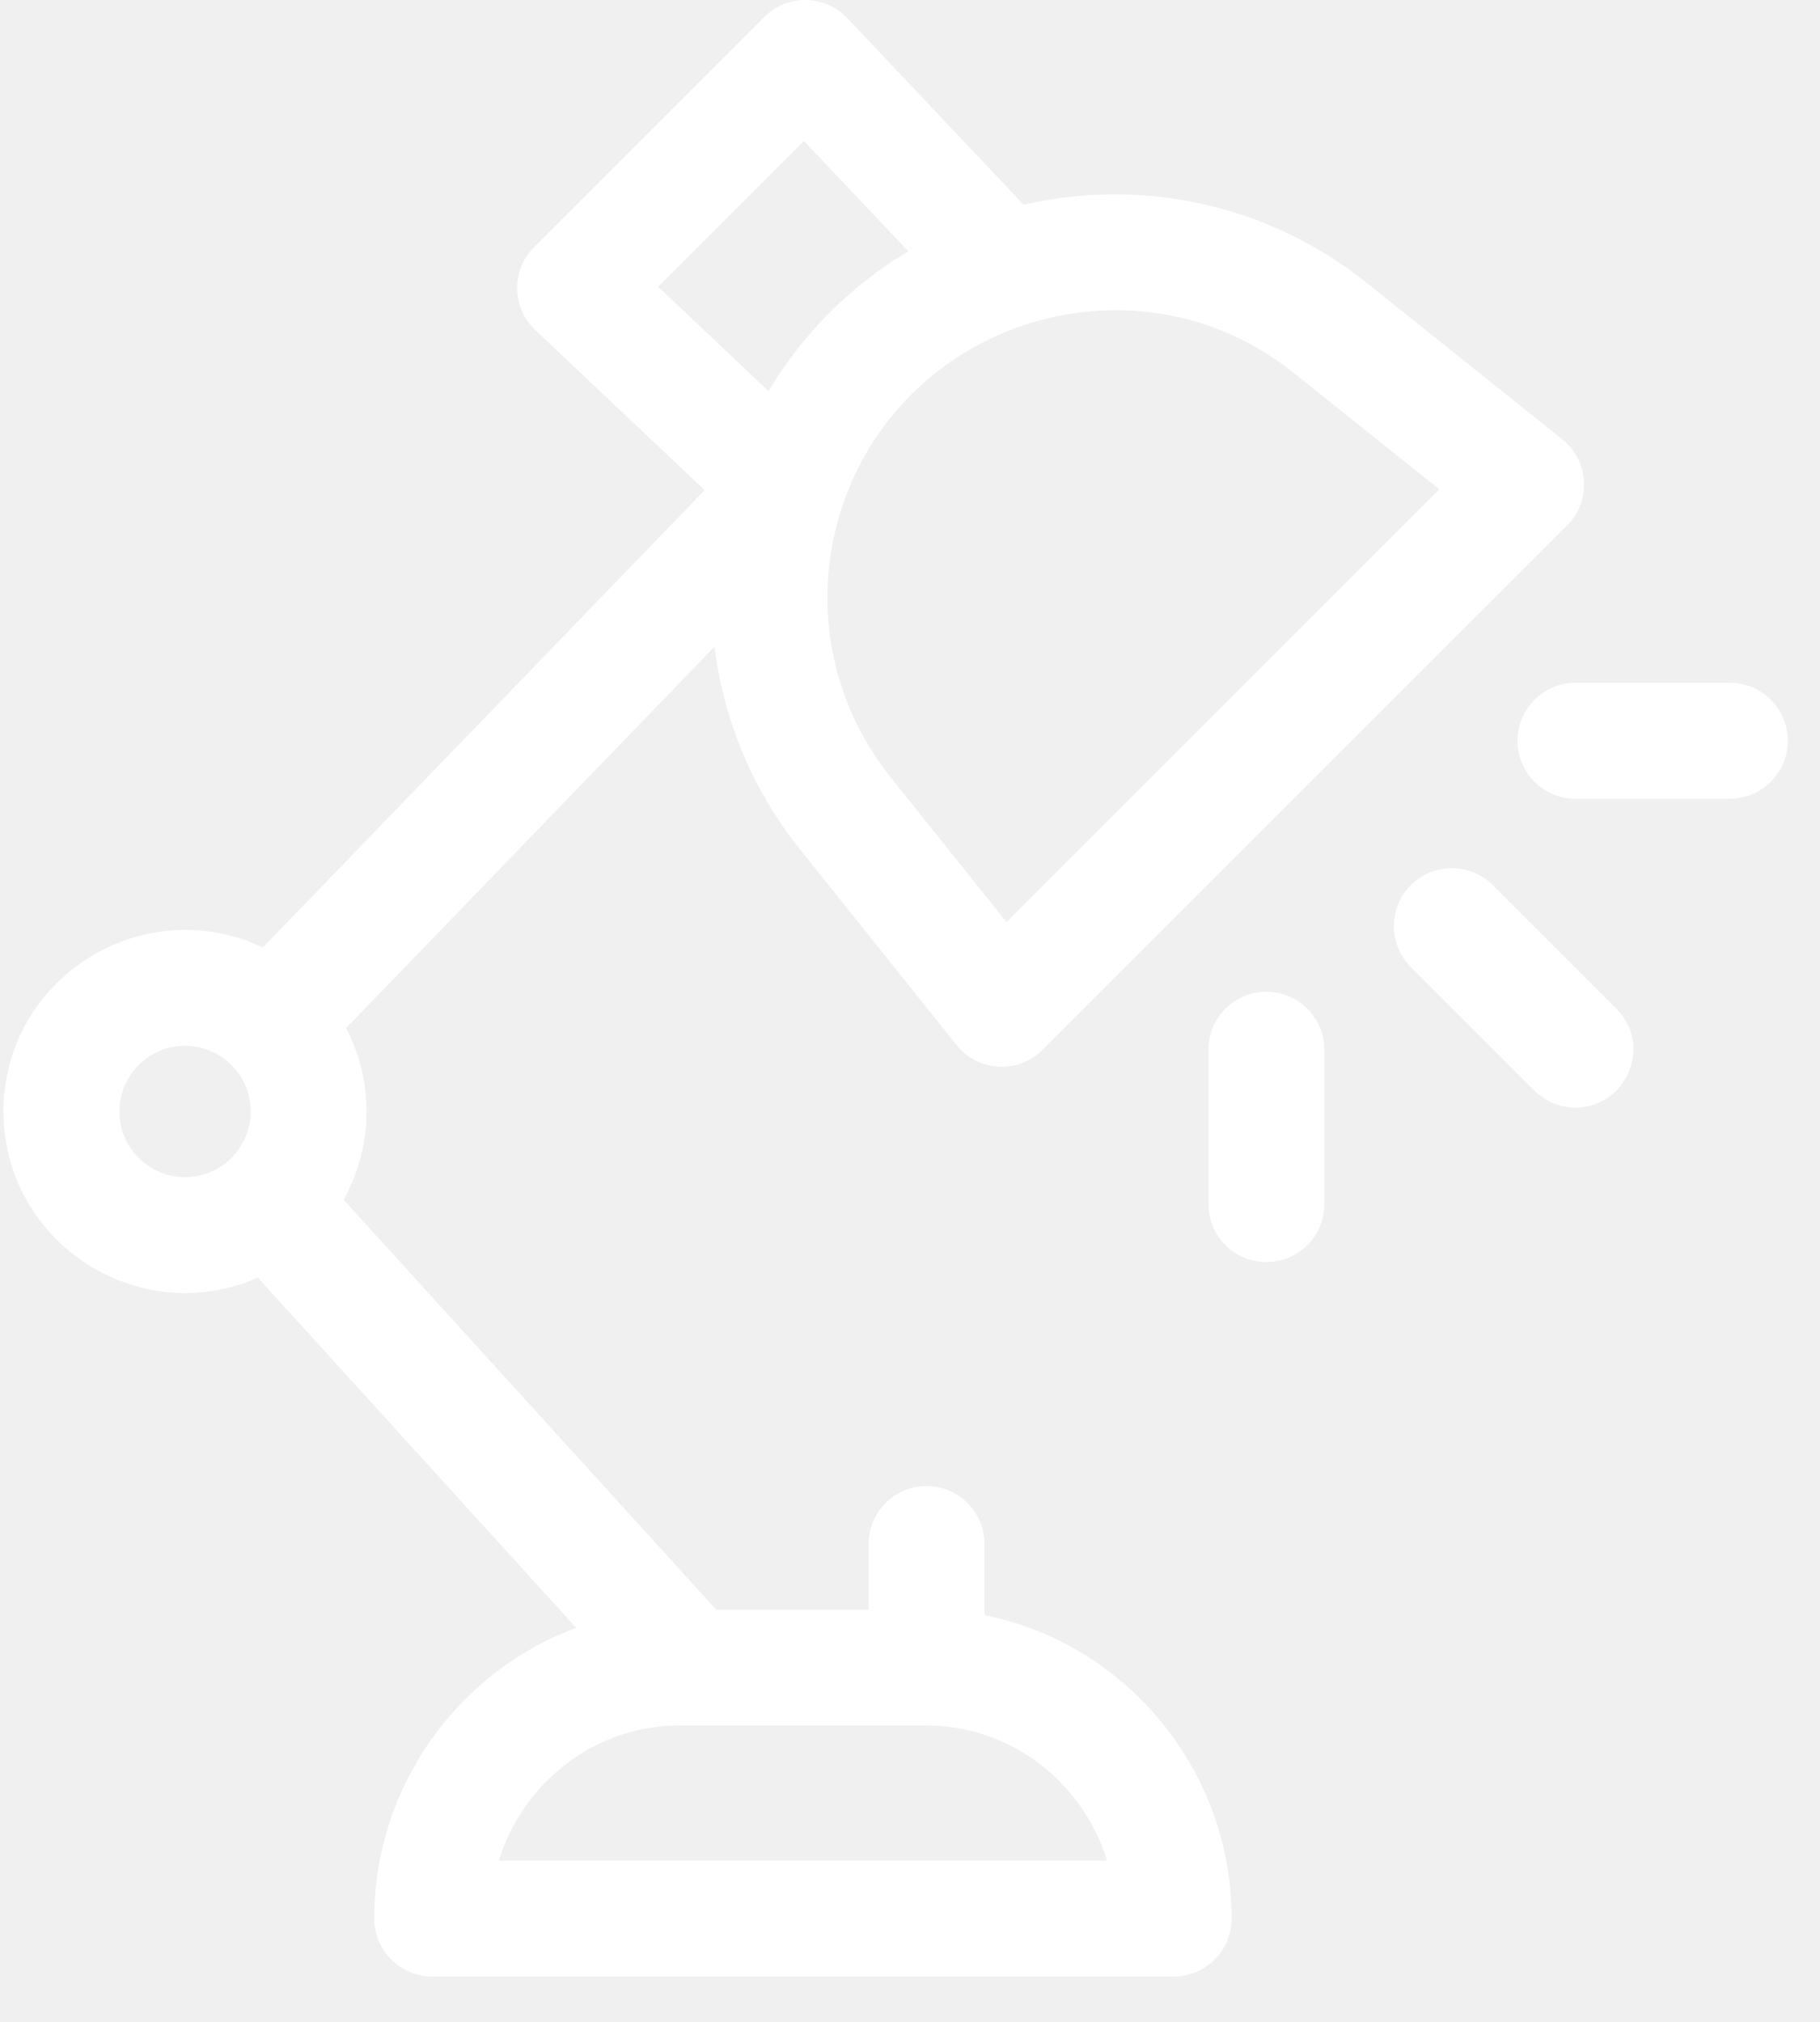
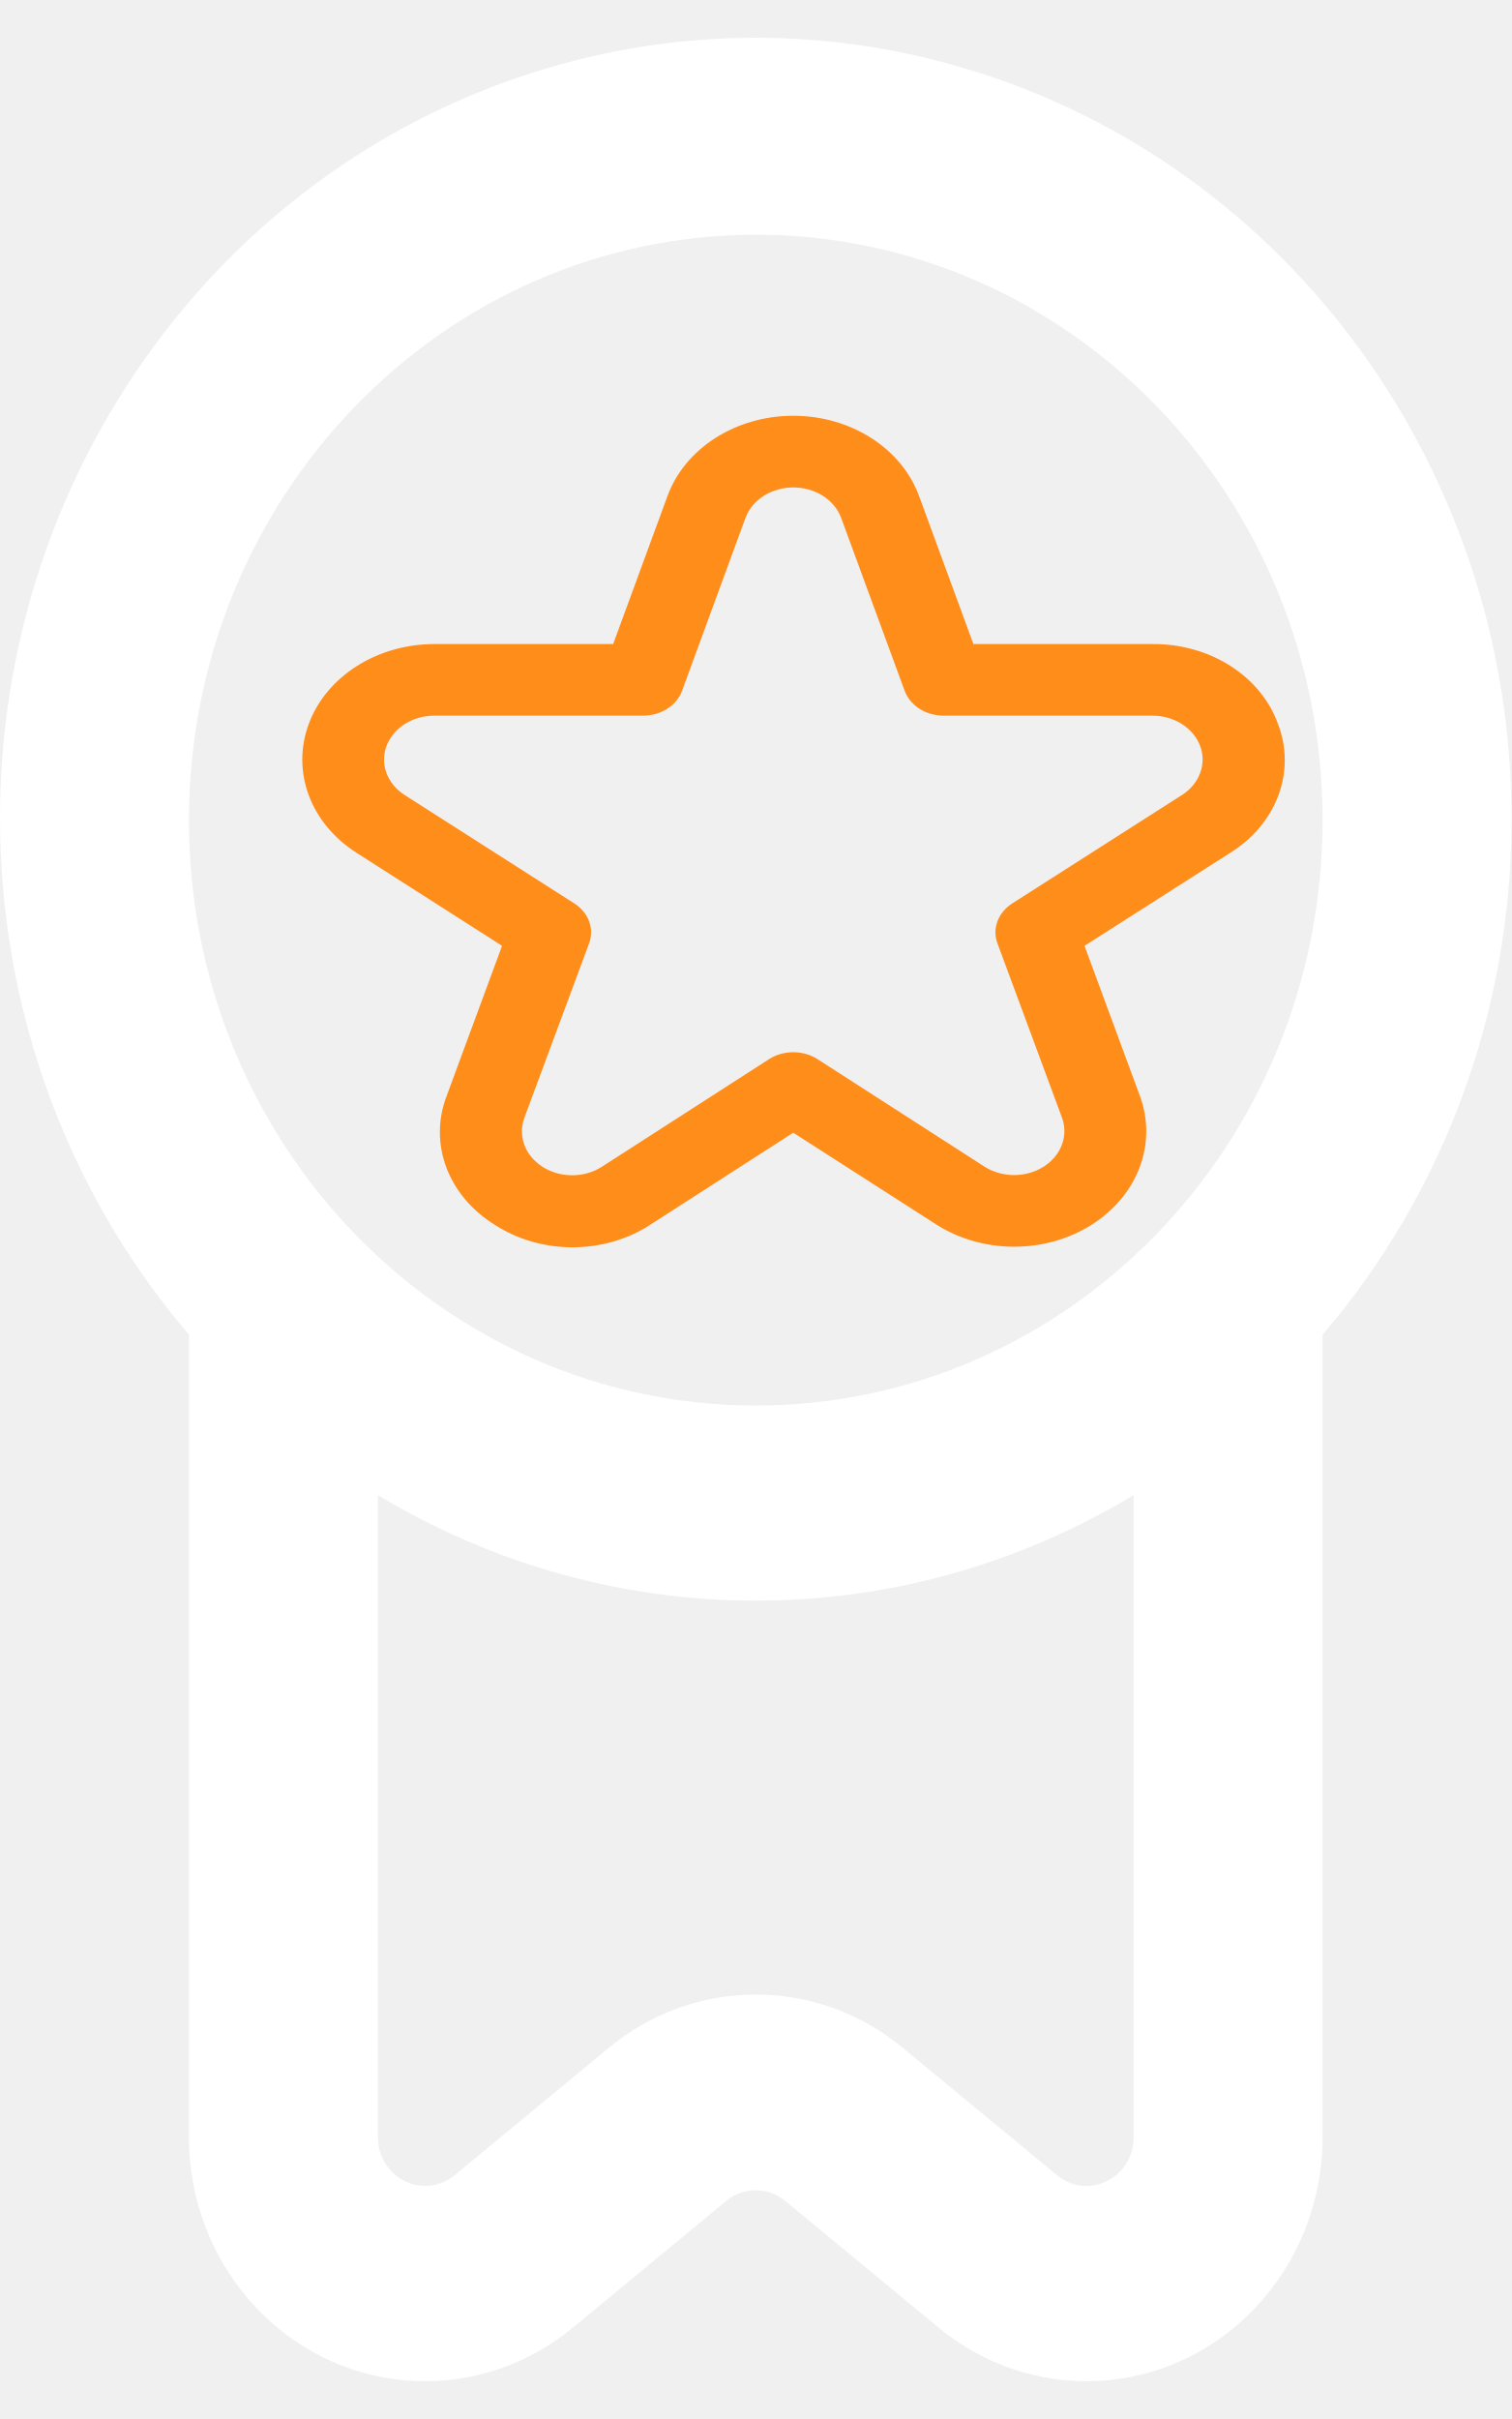
- <svg xmlns="http://www.w3.org/2000/svg" width="27" height="30" viewBox="0 0 27 30" fill="none">
-   <path fill-rule="evenodd" clip-rule="evenodd" d="M14.605 23.965V22.908C14.605 22.433 14.22 22.048 13.745 22.048C13.271 22.048 12.886 22.433 12.886 22.908V23.882H10.625L5.097 17.8C5.537 17.012 5.552 16.055 5.135 15.253L10.6 9.595C10.731 10.662 11.151 11.706 11.868 12.602L14.19 15.505C14.51 15.904 15.107 15.938 15.469 15.575L23.248 7.797C23.61 7.435 23.577 6.838 23.177 6.518L20.274 4.196C18.795 3.013 16.916 2.638 15.187 3.038L12.569 0.269C12.237 -0.082 11.679 -0.091 11.337 0.252L7.924 3.665C7.58 4.008 7.59 4.566 7.941 4.897L10.454 7.272L3.899 14.058C2.132 13.216 0.052 14.504 0.052 16.491C0.052 18.43 2.052 19.736 3.825 18.956L8.548 24.152C6.843 24.778 5.552 26.459 5.552 28.465C5.552 28.94 5.937 29.325 6.412 29.325H17.412C17.887 29.325 18.272 28.94 18.272 28.465C18.272 26.231 16.668 24.37 14.605 23.965ZM19.2 5.538L21.353 7.26L14.933 13.681L13.21 11.528C12.286 10.372 12.053 8.873 12.484 7.548C12.489 7.536 12.492 7.524 12.496 7.512L12.496 7.512L12.496 7.512L12.496 7.512L12.499 7.501C13.44 4.717 16.881 3.682 19.2 5.538ZM13.475 3.729L11.927 2.092L9.764 4.255L11.401 5.803C11.918 4.938 12.63 4.233 13.475 3.729ZM1.771 16.491C1.771 15.954 2.207 15.517 2.745 15.517C3.282 15.517 3.719 15.954 3.719 16.491C3.719 17.028 3.282 17.465 2.745 17.465C2.207 17.465 1.771 17.028 1.771 16.491ZM10.078 25.601C8.824 25.601 7.758 26.445 7.4 27.606H16.424C16.065 26.445 15 25.601 13.745 25.601H10.078Z" fill="white" />
-   <path d="M22.146 13.133C21.81 12.797 21.266 12.797 20.93 13.133C20.595 13.468 20.595 14.013 20.93 14.348L22.764 16.182C22.932 16.349 23.152 16.433 23.372 16.433C24.13 16.433 24.522 15.509 23.979 14.966L22.146 13.133Z" fill="white" />
-   <path d="M25.663 10.131H23.371C22.896 10.131 22.512 10.516 22.512 10.99C22.512 11.465 22.896 11.85 23.371 11.85H25.663C26.138 11.85 26.522 11.465 26.522 10.99C26.522 10.516 26.138 10.131 25.663 10.131Z" fill="white" />
-   <path d="M18.787 14.714C18.312 14.714 17.928 15.099 17.928 15.574V17.866C17.928 18.34 18.312 18.725 18.787 18.725C19.262 18.725 19.647 18.34 19.647 17.866V15.574C19.647 15.099 19.262 14.714 18.787 14.714Z" fill="white" />
+ <svg xmlns="http://www.w3.org/2000/svg" width="20" height="32" viewBox="0 0 20 32" fill="none">
+   <path fill-rule="evenodd" clip-rule="evenodd" d="M15.247 8.52C16.006 8.513 16.681 8.941 16.909 9.574C17.152 10.202 16.896 10.896 16.279 11.281L14.35 12.512L15.082 14.495C15.316 15.126 15.056 15.816 14.441 16.204C13.825 16.592 12.994 16.588 12.383 16.195L10.496 14.984L8.611 16.197C8.002 16.598 7.165 16.601 6.552 16.206C5.928 15.823 5.667 15.127 5.911 14.495L6.643 12.512L4.717 11.281C4.106 10.892 3.852 10.203 4.086 9.575C4.32 8.946 4.99 8.521 5.746 8.52H8.113L8.832 6.562C9.064 5.929 9.737 5.5 10.496 5.5C11.257 5.5 11.929 5.929 12.161 6.562L12.88 8.52H15.247ZM13.394 11.951L15.639 10.517H15.64C15.872 10.368 15.969 10.106 15.88 9.868C15.79 9.629 15.536 9.467 15.248 9.467H12.485C12.25 9.467 12.042 9.334 11.97 9.138L11.13 6.851C11.041 6.611 10.786 6.448 10.497 6.448C10.208 6.448 9.953 6.611 9.864 6.851L9.025 9.138C8.953 9.334 8.744 9.467 8.509 9.467H5.746C5.458 9.467 5.204 9.629 5.114 9.868C5.025 10.106 5.122 10.368 5.354 10.517L7.599 11.951C7.788 12.072 7.867 12.285 7.795 12.479L6.939 14.785C6.849 15.026 6.947 15.29 7.183 15.438C7.418 15.586 7.736 15.583 7.968 15.432L10.176 14.011C10.367 13.889 10.626 13.889 10.817 14.011L13.025 15.432C13.257 15.581 13.573 15.582 13.807 15.435C14.041 15.288 14.14 15.025 14.052 14.785L13.198 12.479C13.126 12.285 13.205 12.072 13.394 11.951Z" fill="#FF8D1A" />
+   <path fill-rule="evenodd" clip-rule="evenodd" d="M20 10.849C20.01 6.253 17.076 2.203 12.803 0.915C8.531 -0.374 3.948 1.409 1.56 5.288C-0.827 9.167 -0.444 14.209 2.5 17.656V28.273C2.5 29.514 3.189 30.644 4.271 31.182C5.354 31.719 6.64 31.568 7.578 30.793L9.61 29.115C9.838 28.927 10.162 28.927 10.39 29.115L12.422 30.793C13.361 31.568 14.646 31.719 15.729 31.182C16.811 30.644 17.5 29.514 17.5 28.273V17.656C19.11 15.778 20 13.357 20 10.849ZM10 3.105C14.142 3.105 17.5 6.572 17.5 10.849C17.5 15.126 14.142 18.593 10 18.593C5.858 18.593 2.5 15.126 2.5 10.849C2.504 6.574 5.86 3.109 10 3.105ZM13.985 28.774C14.171 28.932 14.43 28.962 14.646 28.851C14.864 28.748 15.003 28.521 15 28.273V19.778C11.911 21.64 8.089 21.64 5 19.778V28.273C5.001 28.521 5.139 28.746 5.356 28.853C5.572 28.96 5.829 28.929 6.016 28.774L8.048 27.096C9.187 26.148 10.813 26.148 11.953 27.096L13.985 28.774Z" fill="white" />
</svg>
